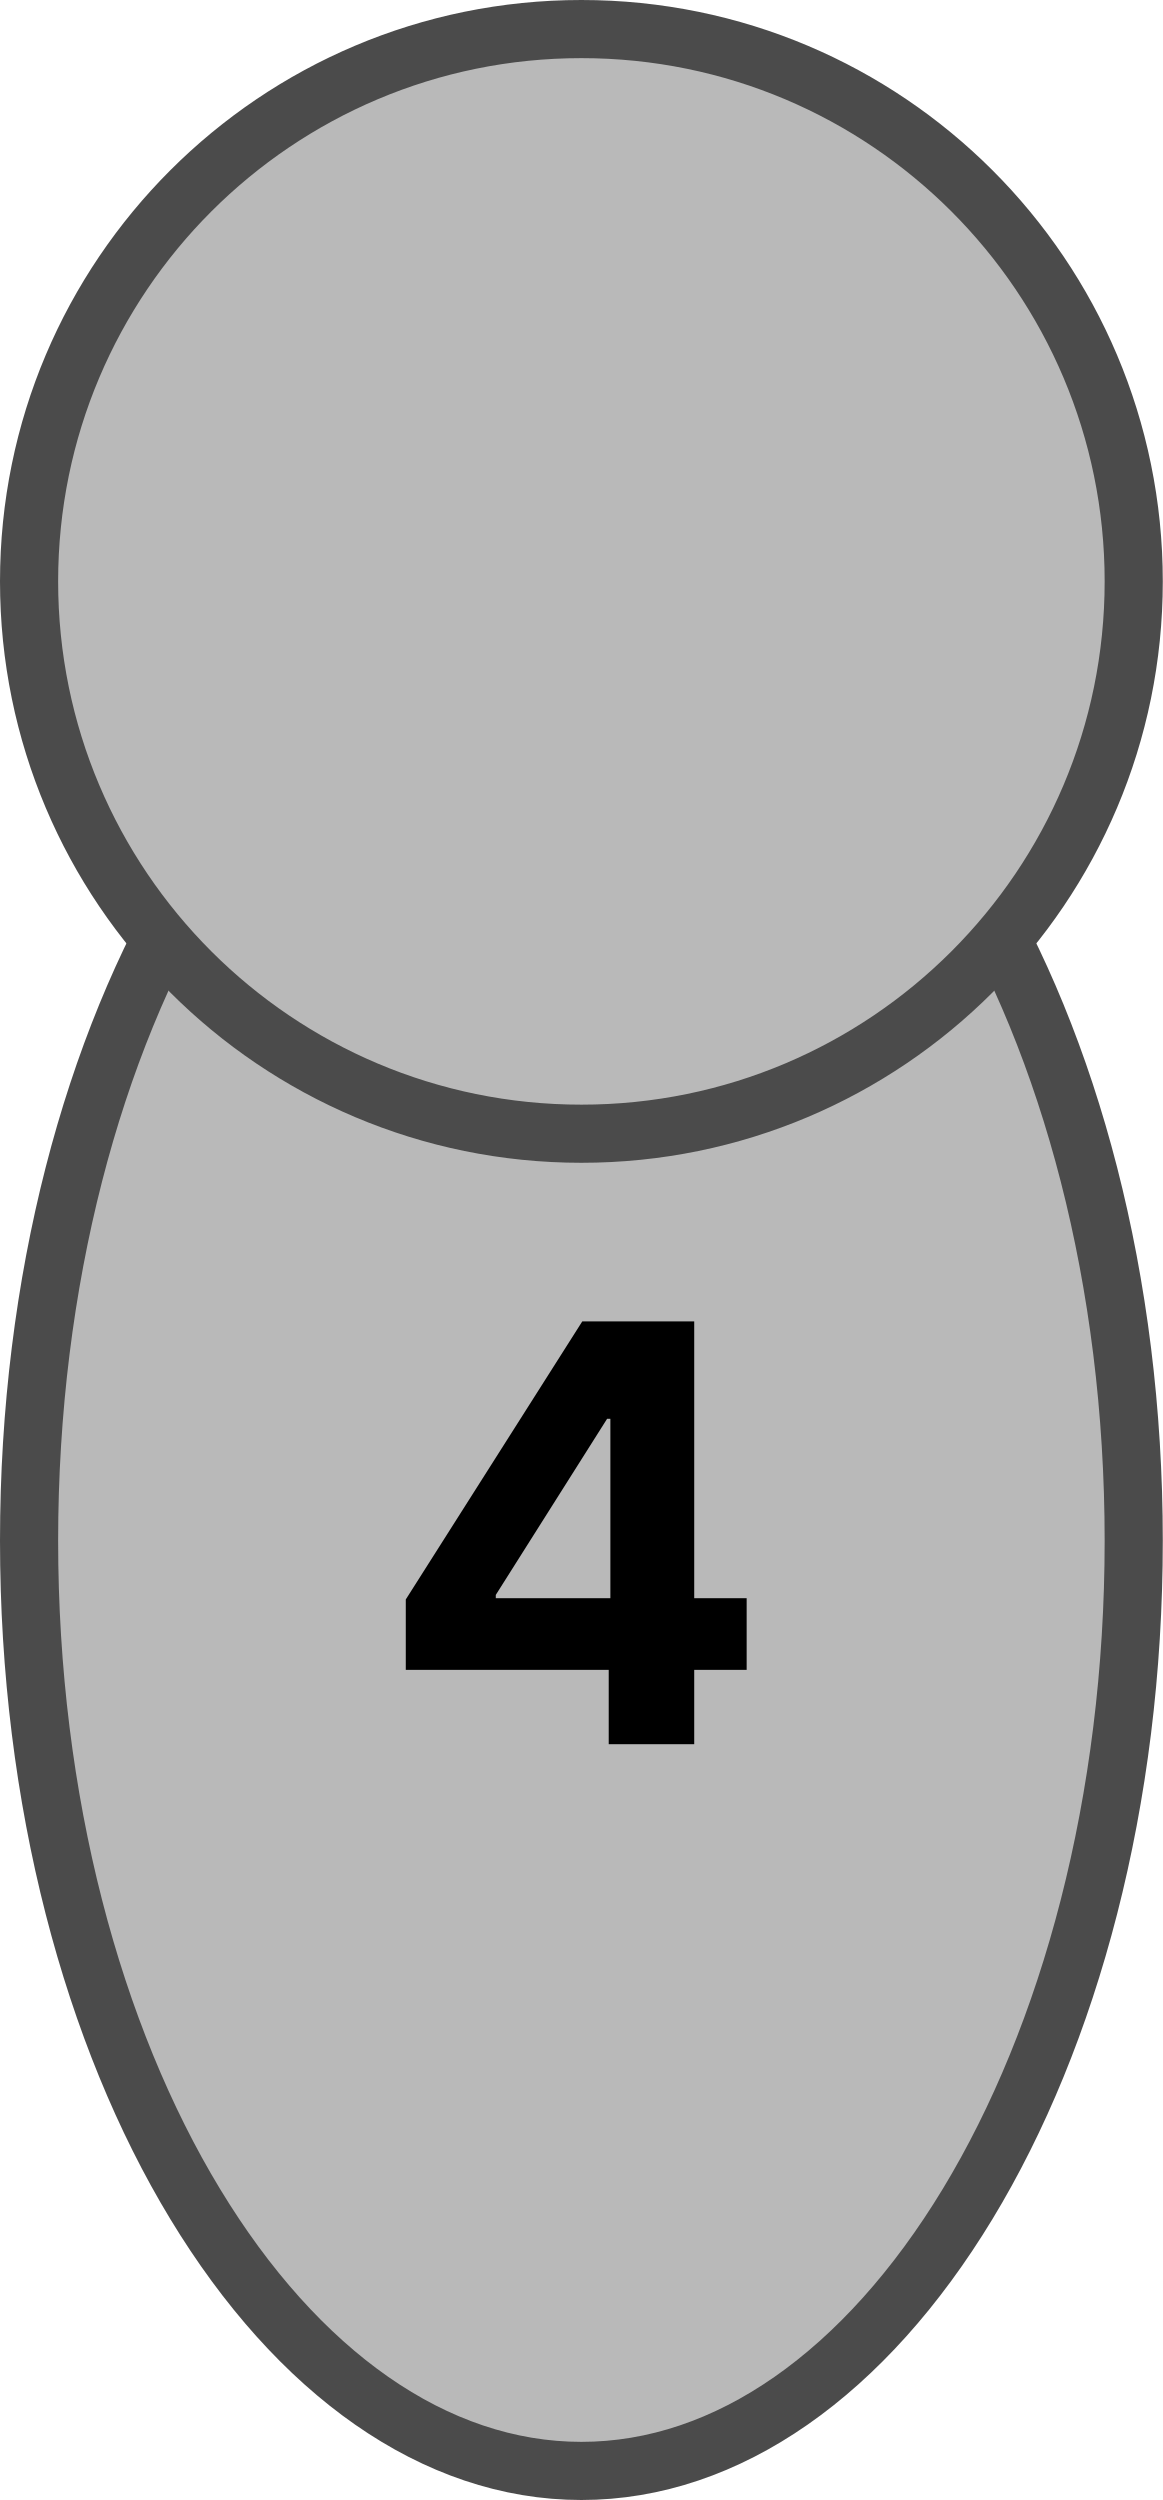
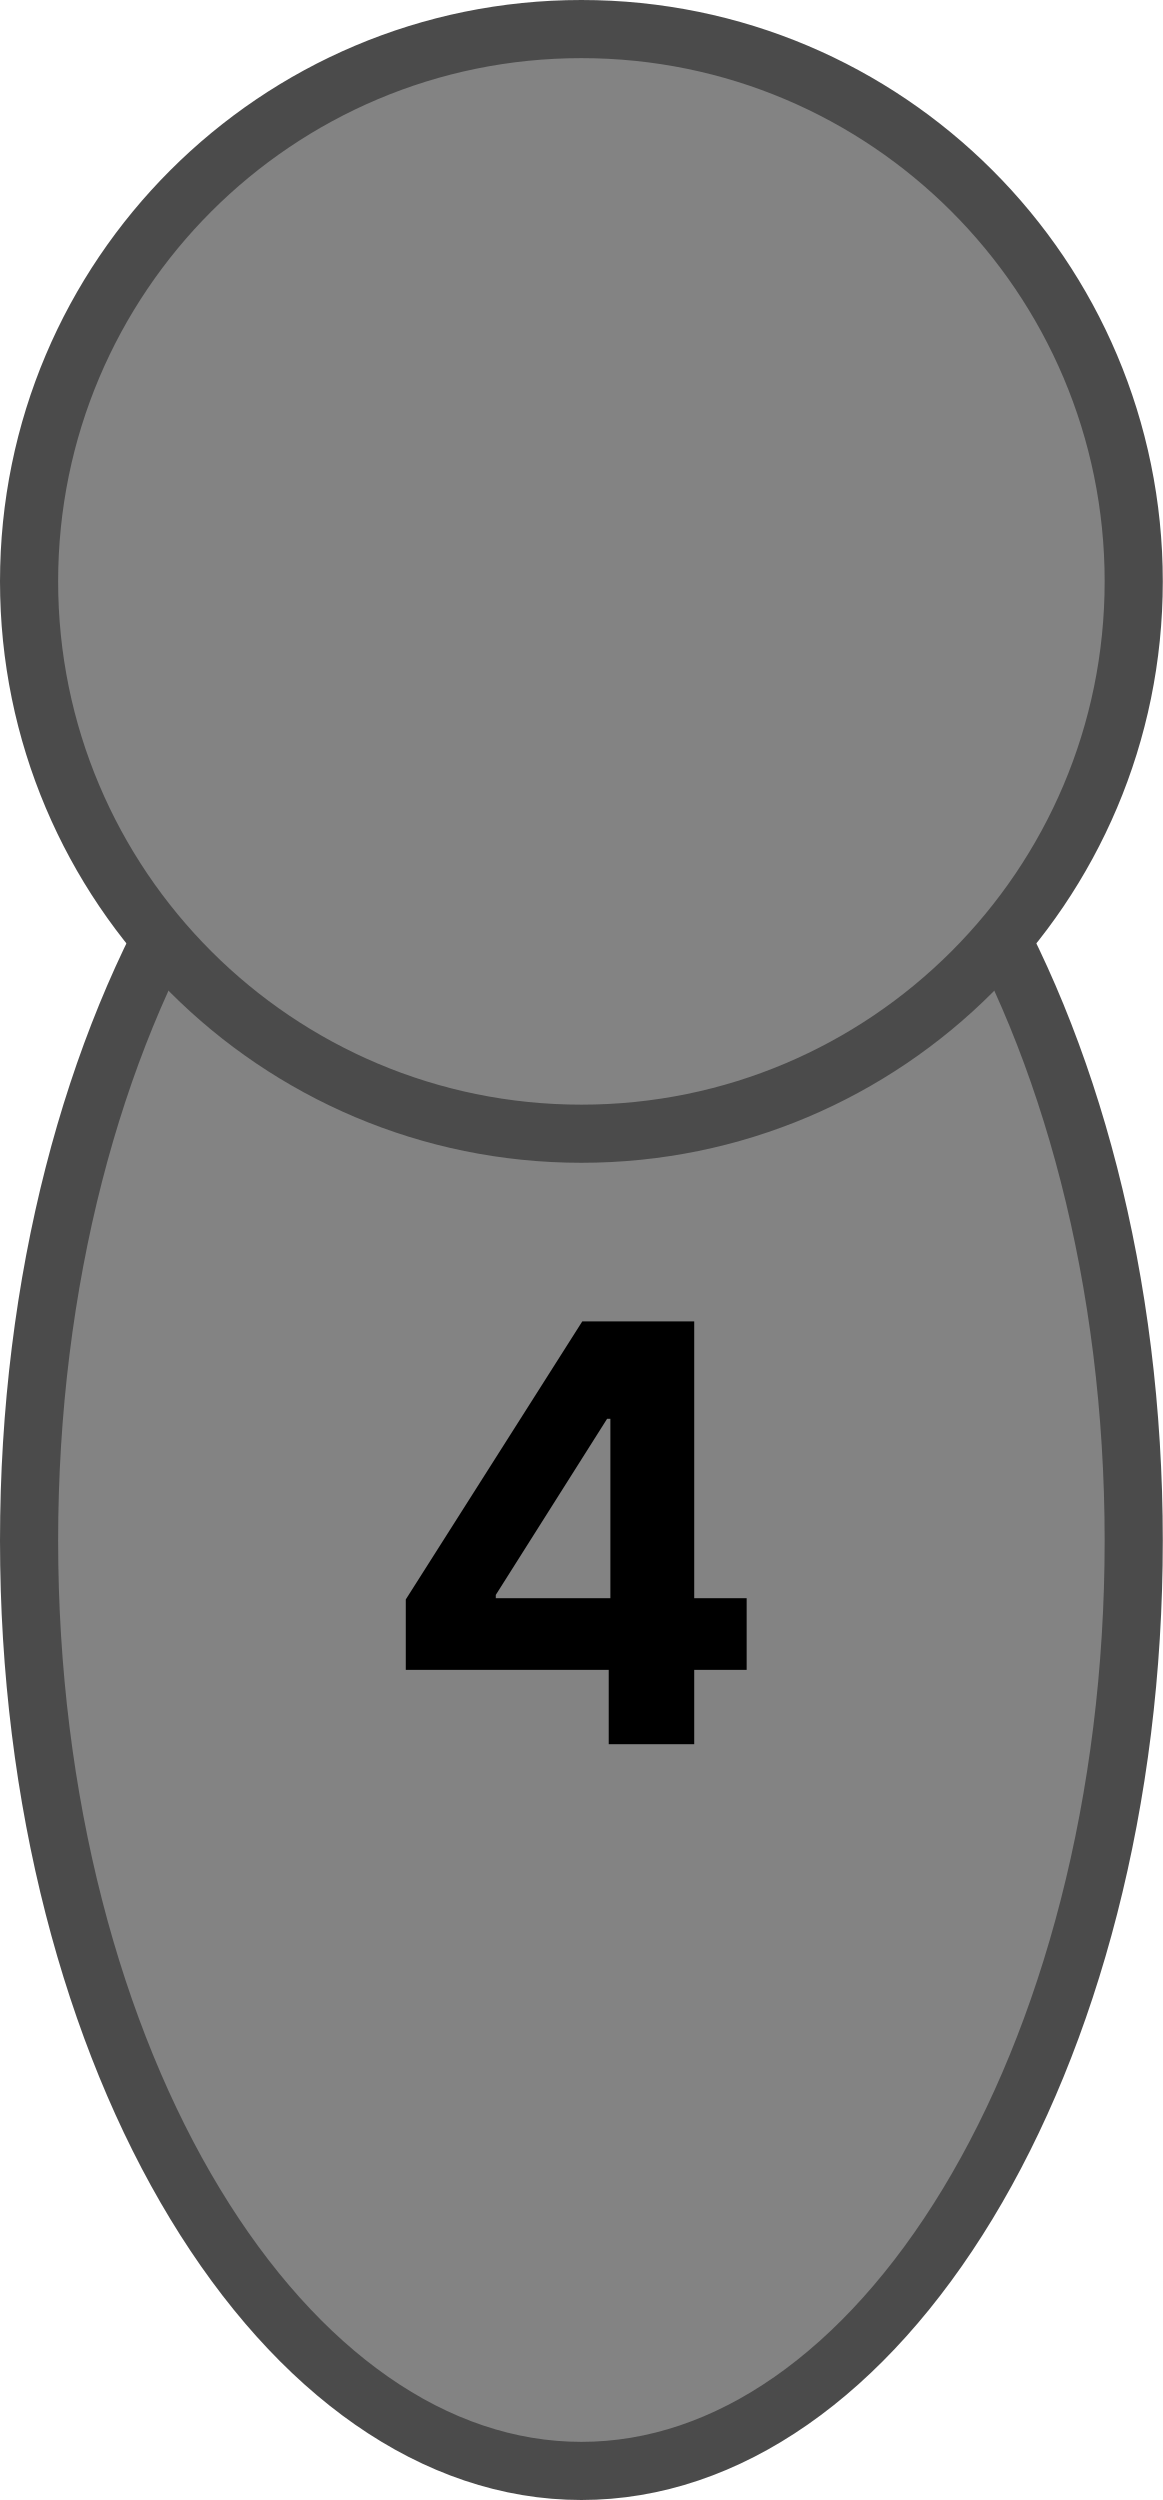
<svg xmlns="http://www.w3.org/2000/svg" width="40" height="86" viewBox="0 0 40 86" fill="none">
-   <path d="M20 21C25.038 21 29.766 24.374 33.287 30.184C36.797 35.975 39 44.039 39 53C39 61.961 36.797 70.025 33.287 75.816C29.766 81.626 25.038 85 20 85C14.961 85 10.234 81.626 6.713 75.816C3.203 70.025 1 61.961 1 53C1 44.039 3.203 35.975 6.713 30.184C10.234 24.374 14.961 21 20 21Z" fill="#B9B9B9" stroke="#4B4B4B" stroke-width="2" />
-   <circle cx="20" cy="20" r="19" fill="#B9B9B9" stroke="#4B4B4B" stroke-width="2" />
+   <path d="M20 21C25.038 21 29.766 24.374 33.287 30.184C36.797 35.975 39 44.039 39 53C39 61.961 36.797 70.025 33.287 75.816C29.766 81.626 25.038 85 20 85C14.961 85 10.234 81.626 6.713 75.816C3.203 70.025 1 61.961 1 53C1 44.039 3.203 35.975 6.713 30.184C10.234 24.374 14.961 21 20 21Z" fill="#838383" stroke="#4B4B4B" stroke-width="2" />
+   <circle cx="20" cy="20" r="19" fill="#838383" stroke="#4B4B4B" stroke-width="2" />
  <path d="M13.959 57.443V55.021L20.031 45.455H22.119V48.807H20.884L17.055 54.865V54.979H25.685V57.443H13.959ZM20.94 60V56.705L20.997 55.632V45.455H23.881V60H20.94Z" fill="black" />
</svg>
